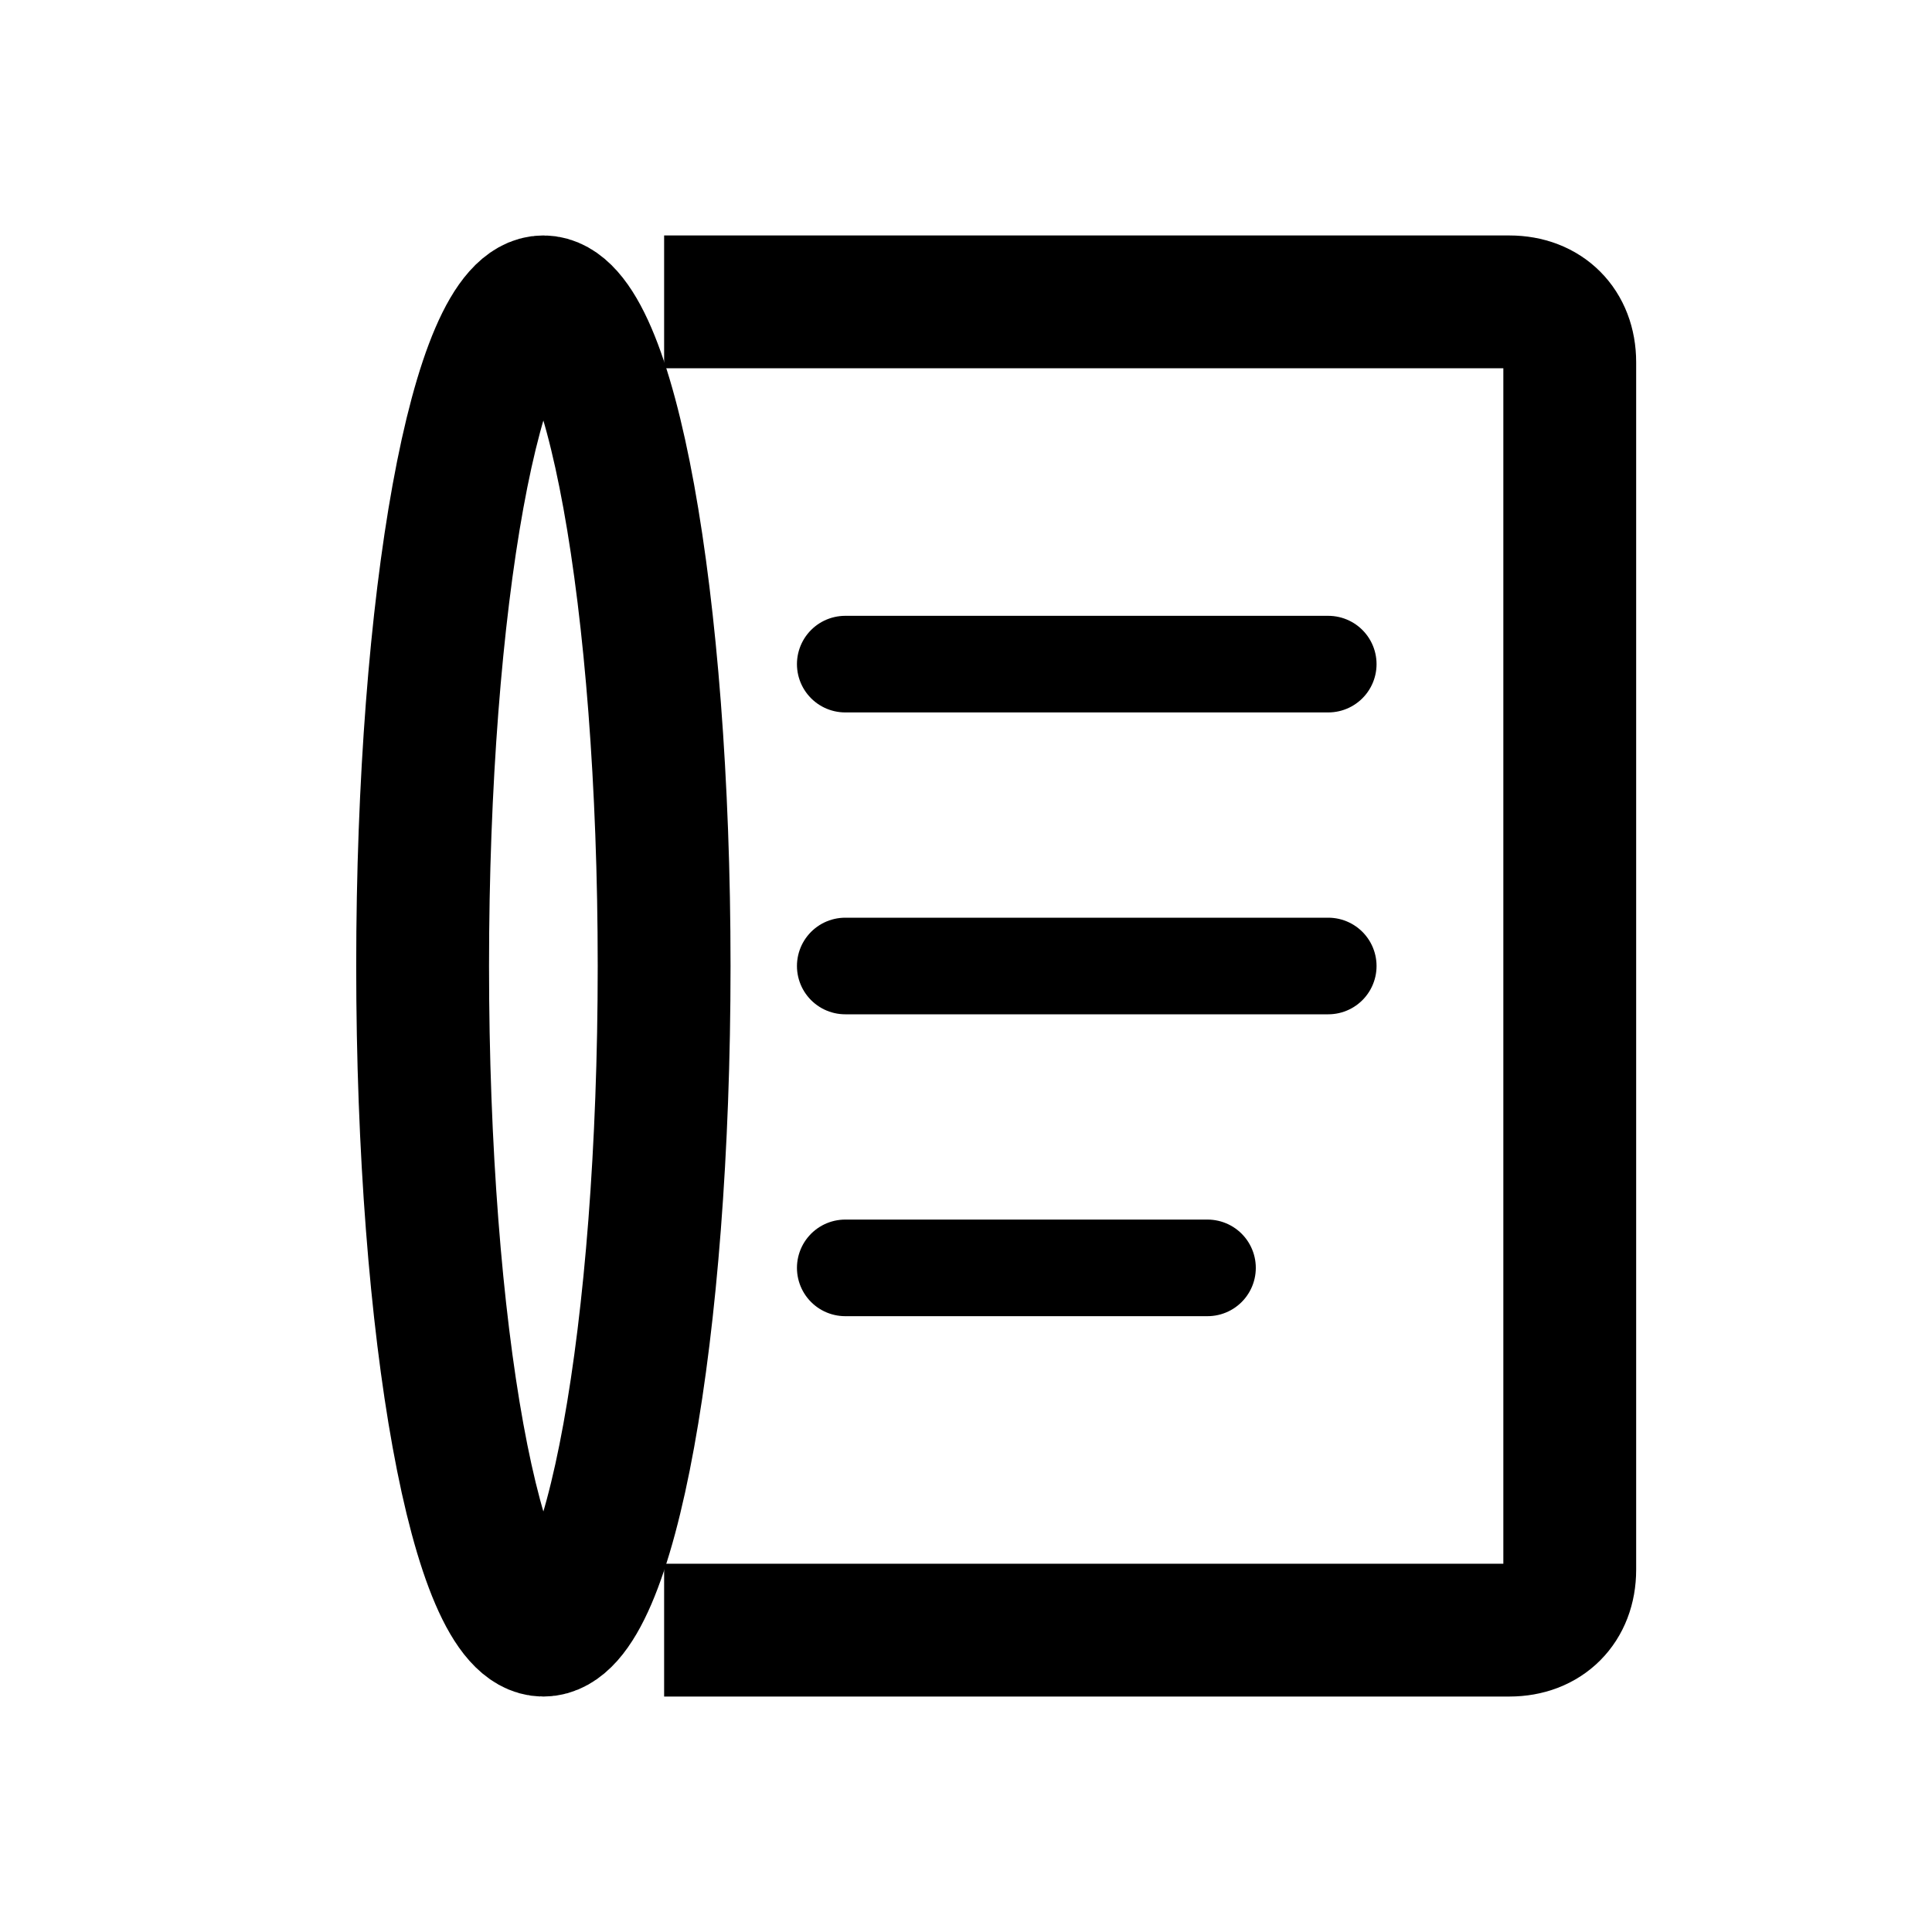
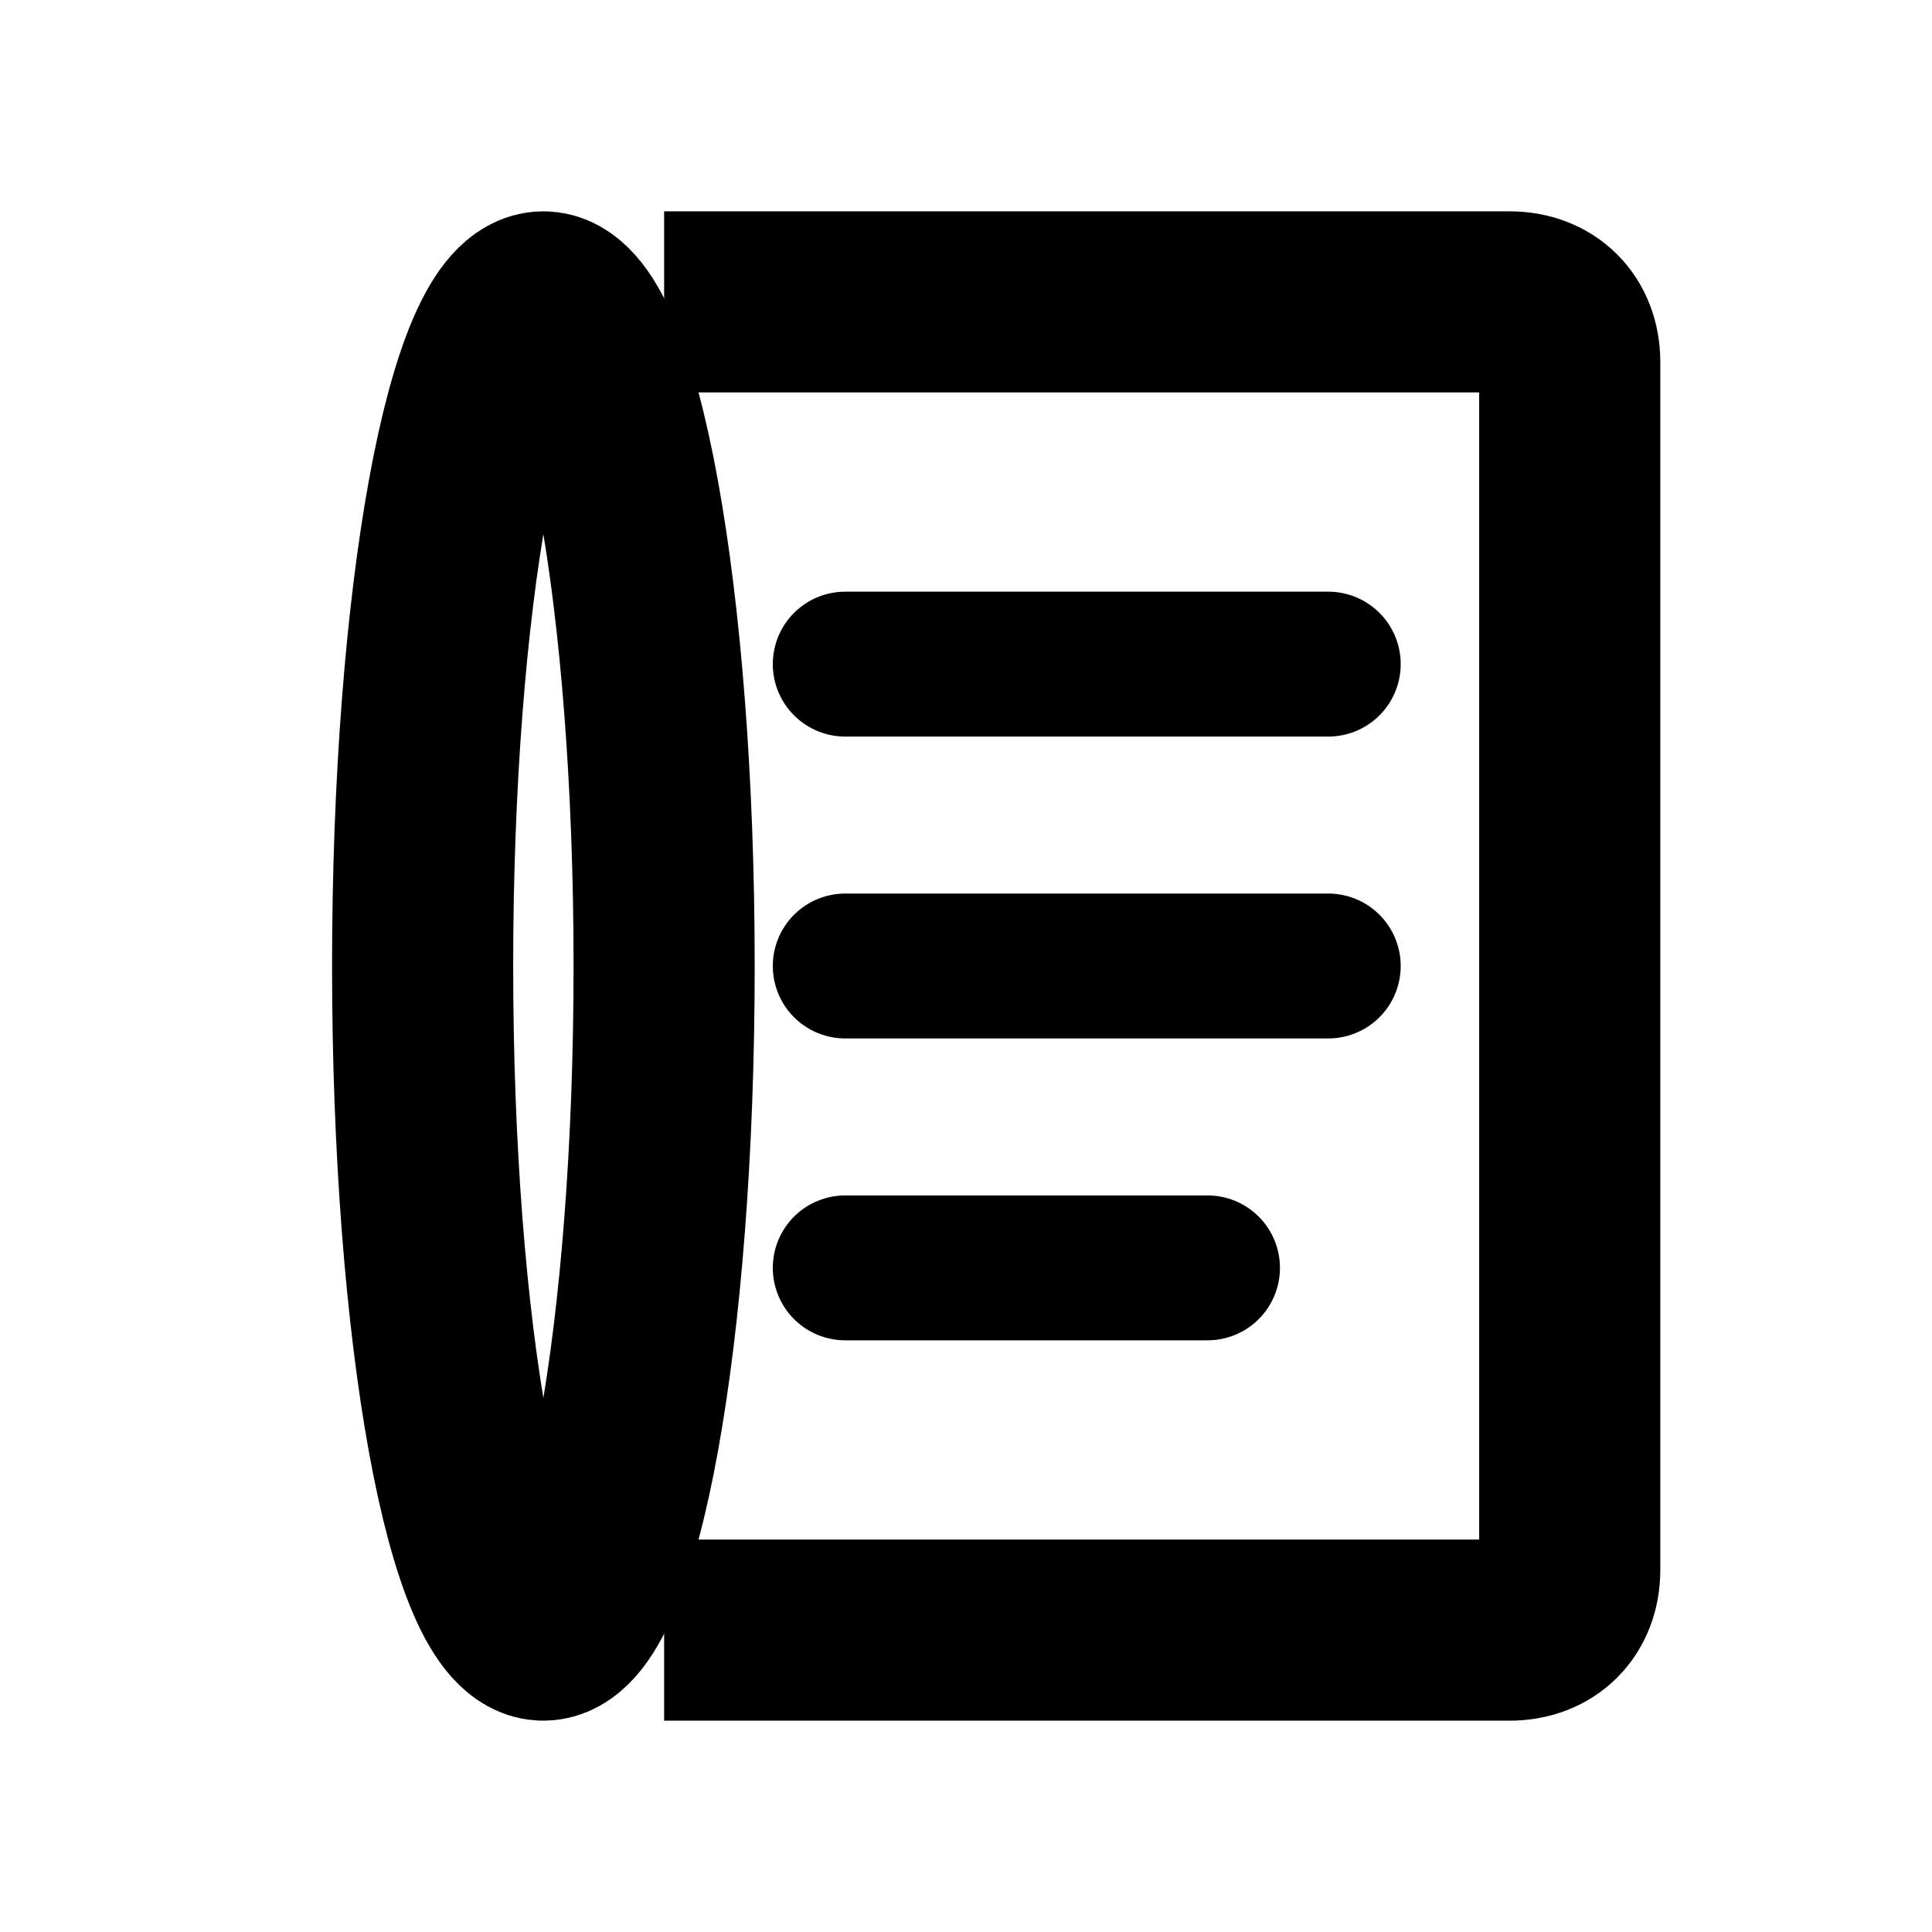
<svg xmlns="http://www.w3.org/2000/svg" viewBox="0 0 16 16">
-   <ellipse cx="4.5" cy="8" rx="1" ry="5.5" fill="none" stroke="currentColor" stroke-width="1.1" />
-   <path d="M5.5 2.5h7c.3 0 .5.2.5.5v10c0 .3-.2.5-.5.5h-7" fill="none" stroke="currentColor" stroke-width="1.1" stroke-linejoin="round" />
-   <path d="M7 5.5h4M7 8h4M7 10.5h3" stroke="currentColor" stroke-width="0.8" stroke-linecap="round" />
+   <ellipse cx="4.5" cy="8" rx="1" ry="5.5" fill="none" stroke="currentColor" stroke-width="1.5" />
+   <path d="M5.5 2.5h7c.3 0 .5.2.5.5v10c0 .3-.2.5-.5.5h-7" fill="none" stroke="currentColor" stroke-width="1.5" stroke-linejoin="round" />
+   <path d="M7 5.5h4M7 8h4M7 10.5h3" stroke="currentColor" stroke-width="1.2" stroke-linecap="round" />
</svg>
